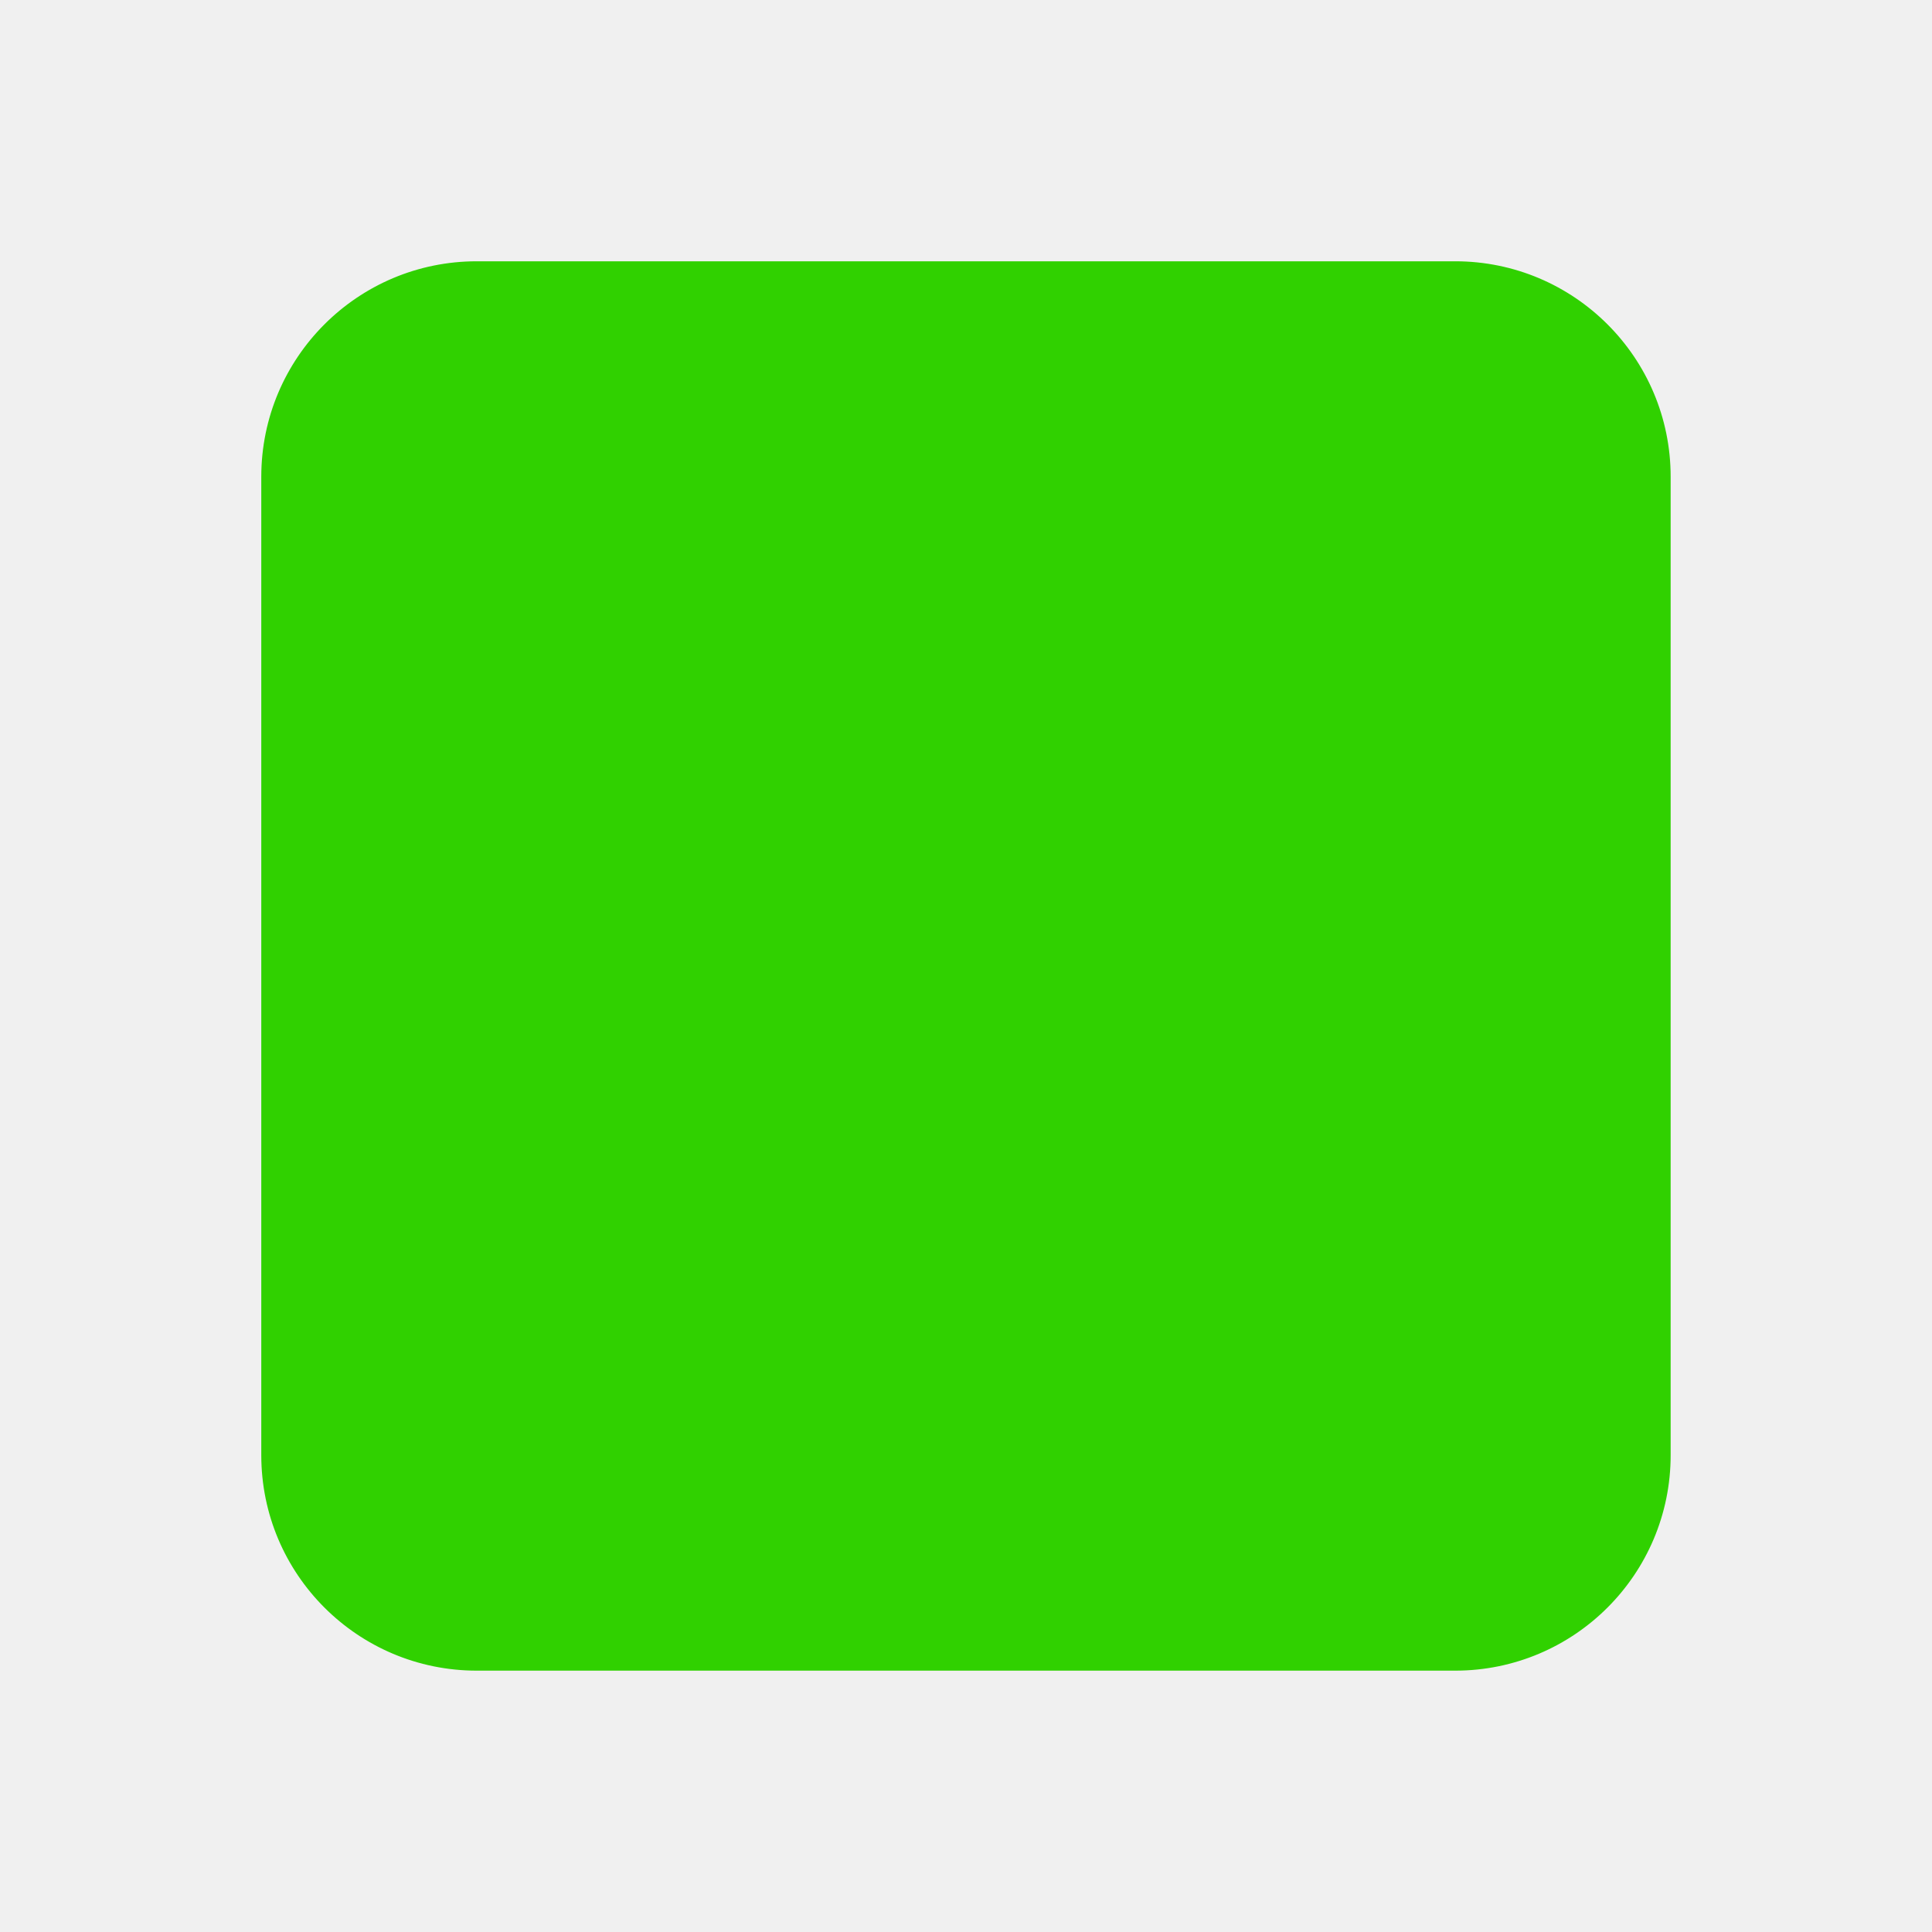
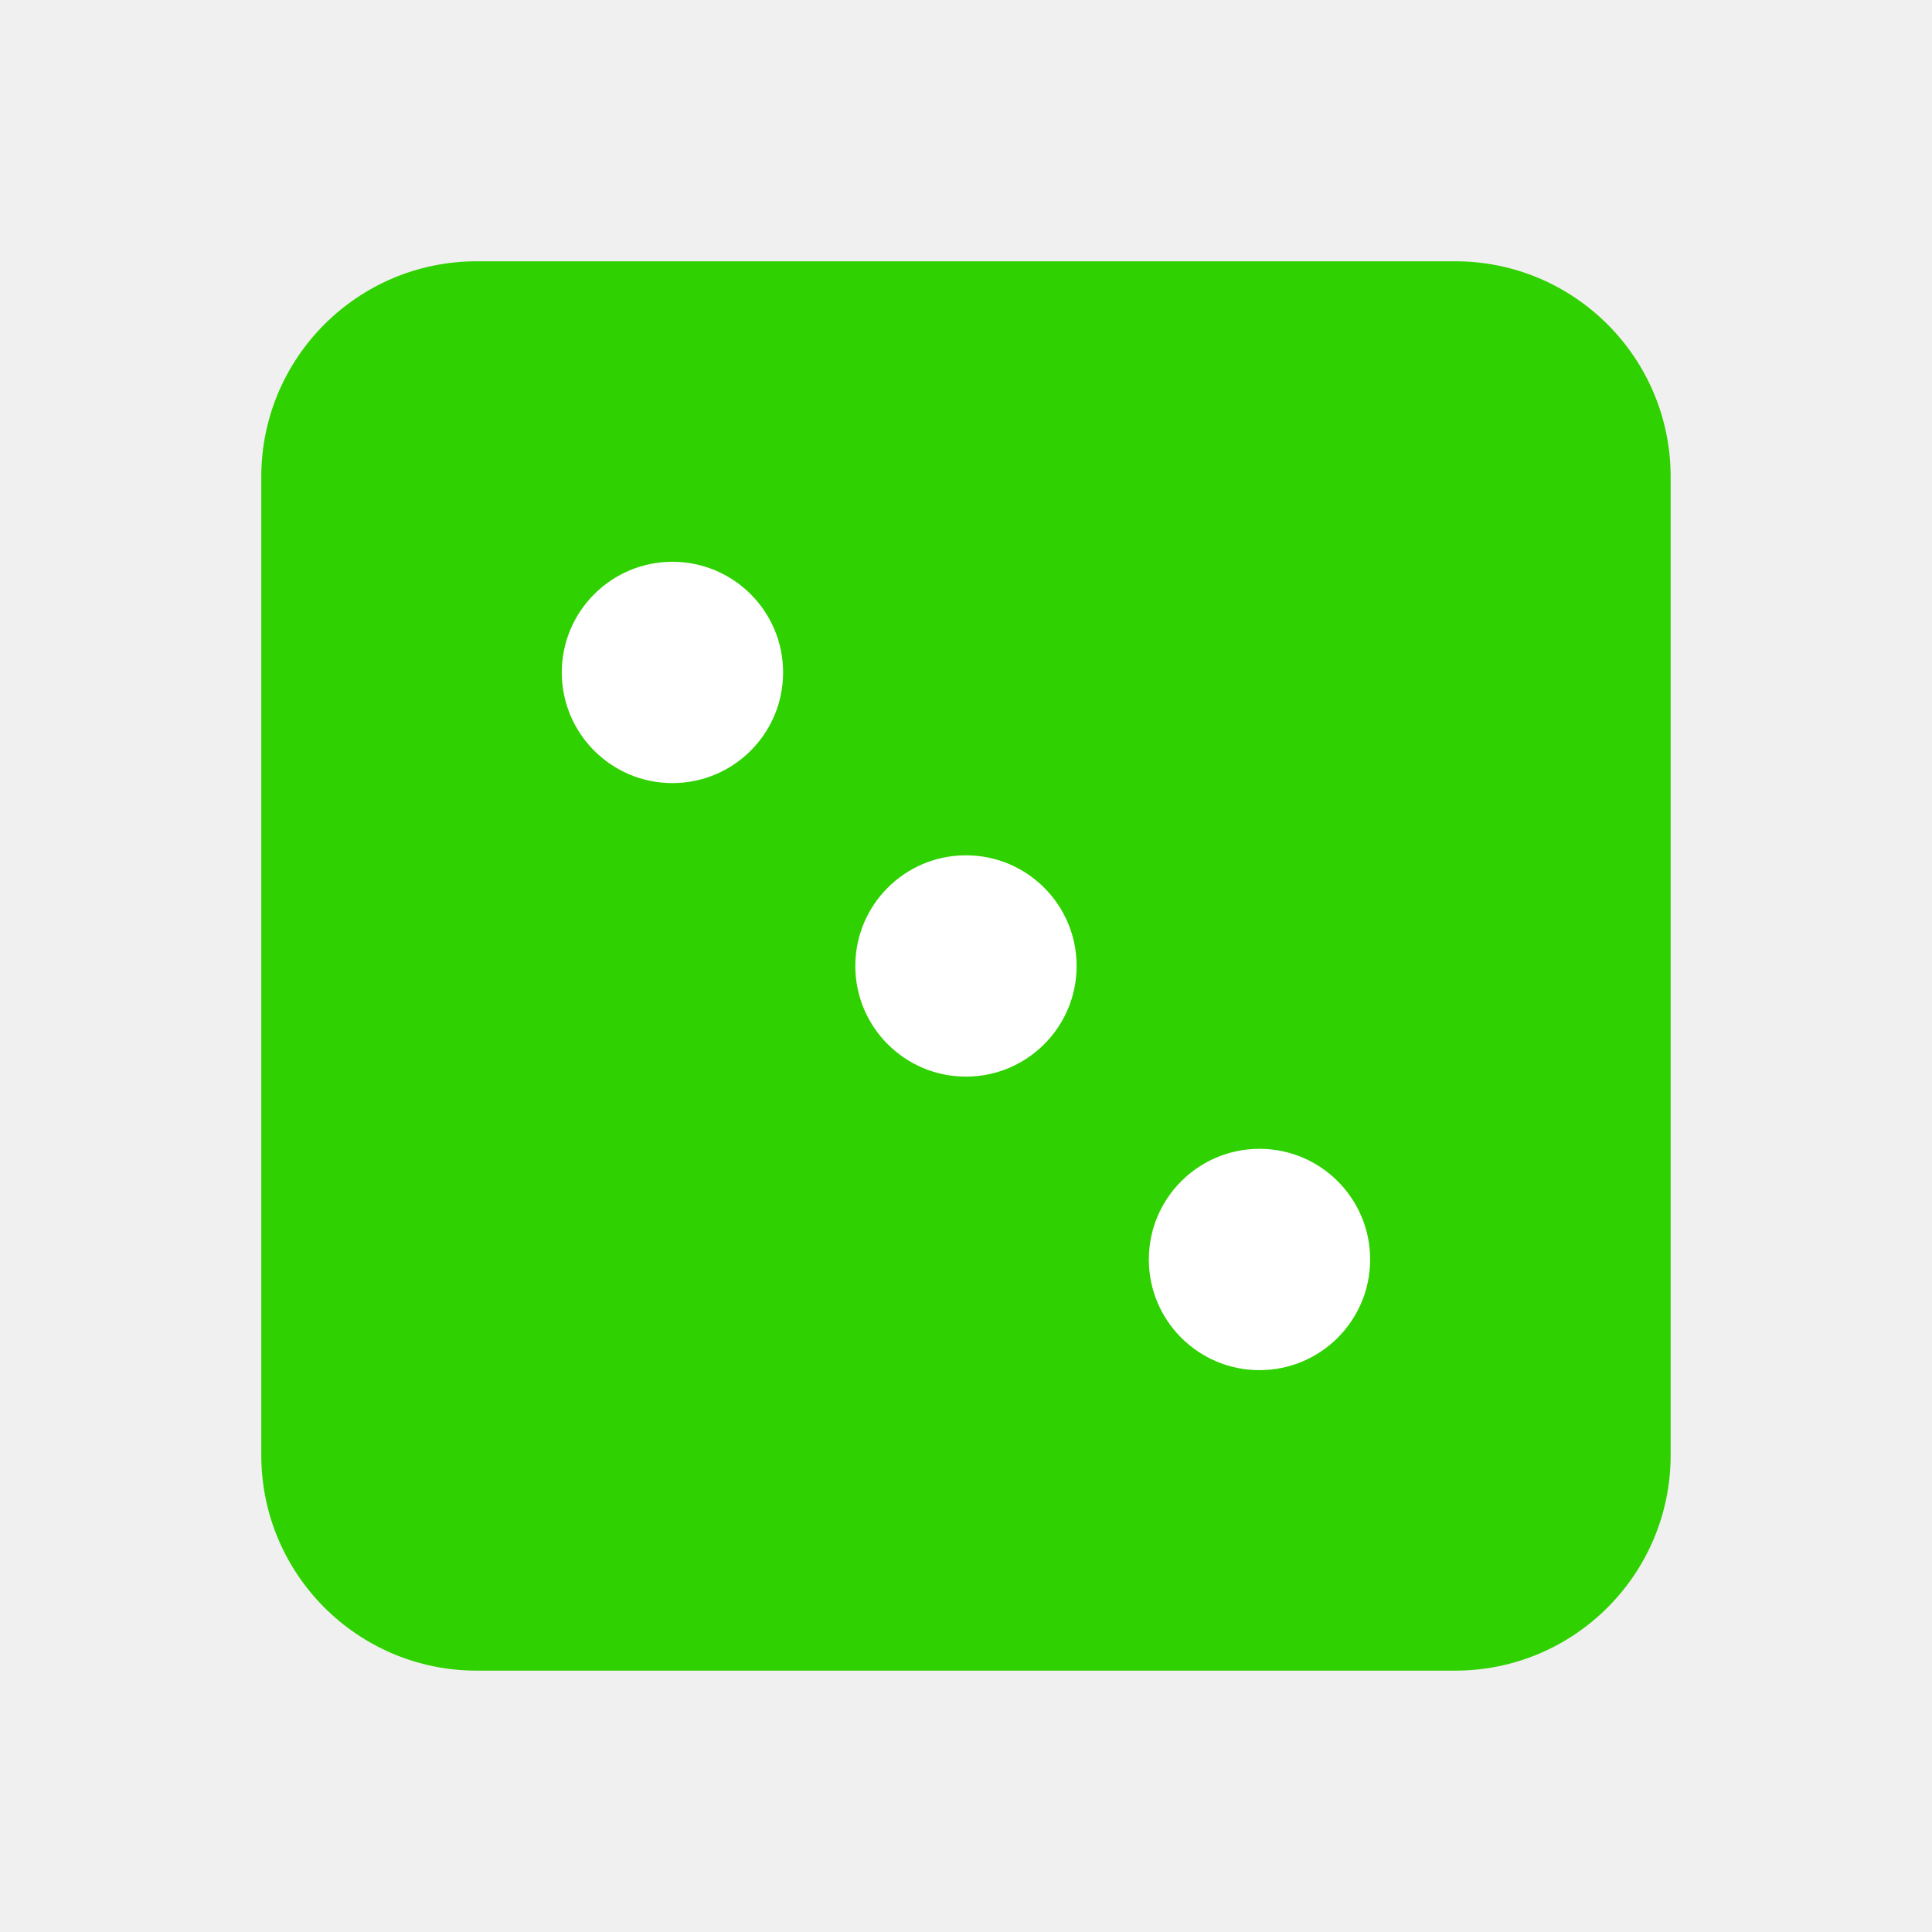
<svg xmlns="http://www.w3.org/2000/svg" viewBox="-18 -18 36 36">
  <g transform="matrix(0.055107 0 0 0.055107 -14.108 -14.108)">
    <g fill="#30d100" stroke="#30d100" style="vector-effect:non-scaling-stroke">
      <g transform="translate(0 0) scale(3.938462)">
        <g id="ico">
          <rect width="120" height="120" x="5" y="5" rx="18" />
+           <circle cx="39.8" cy="39.8" r="10" fill="#fff" />
+           <circle cx="65" cy="65" r="10" fill="#fff" />
+           <circle cx="90.2" cy="90.2" r="10" fill="#fff" />
        </g>
      </g>
    </g>
  </g>
</svg>
